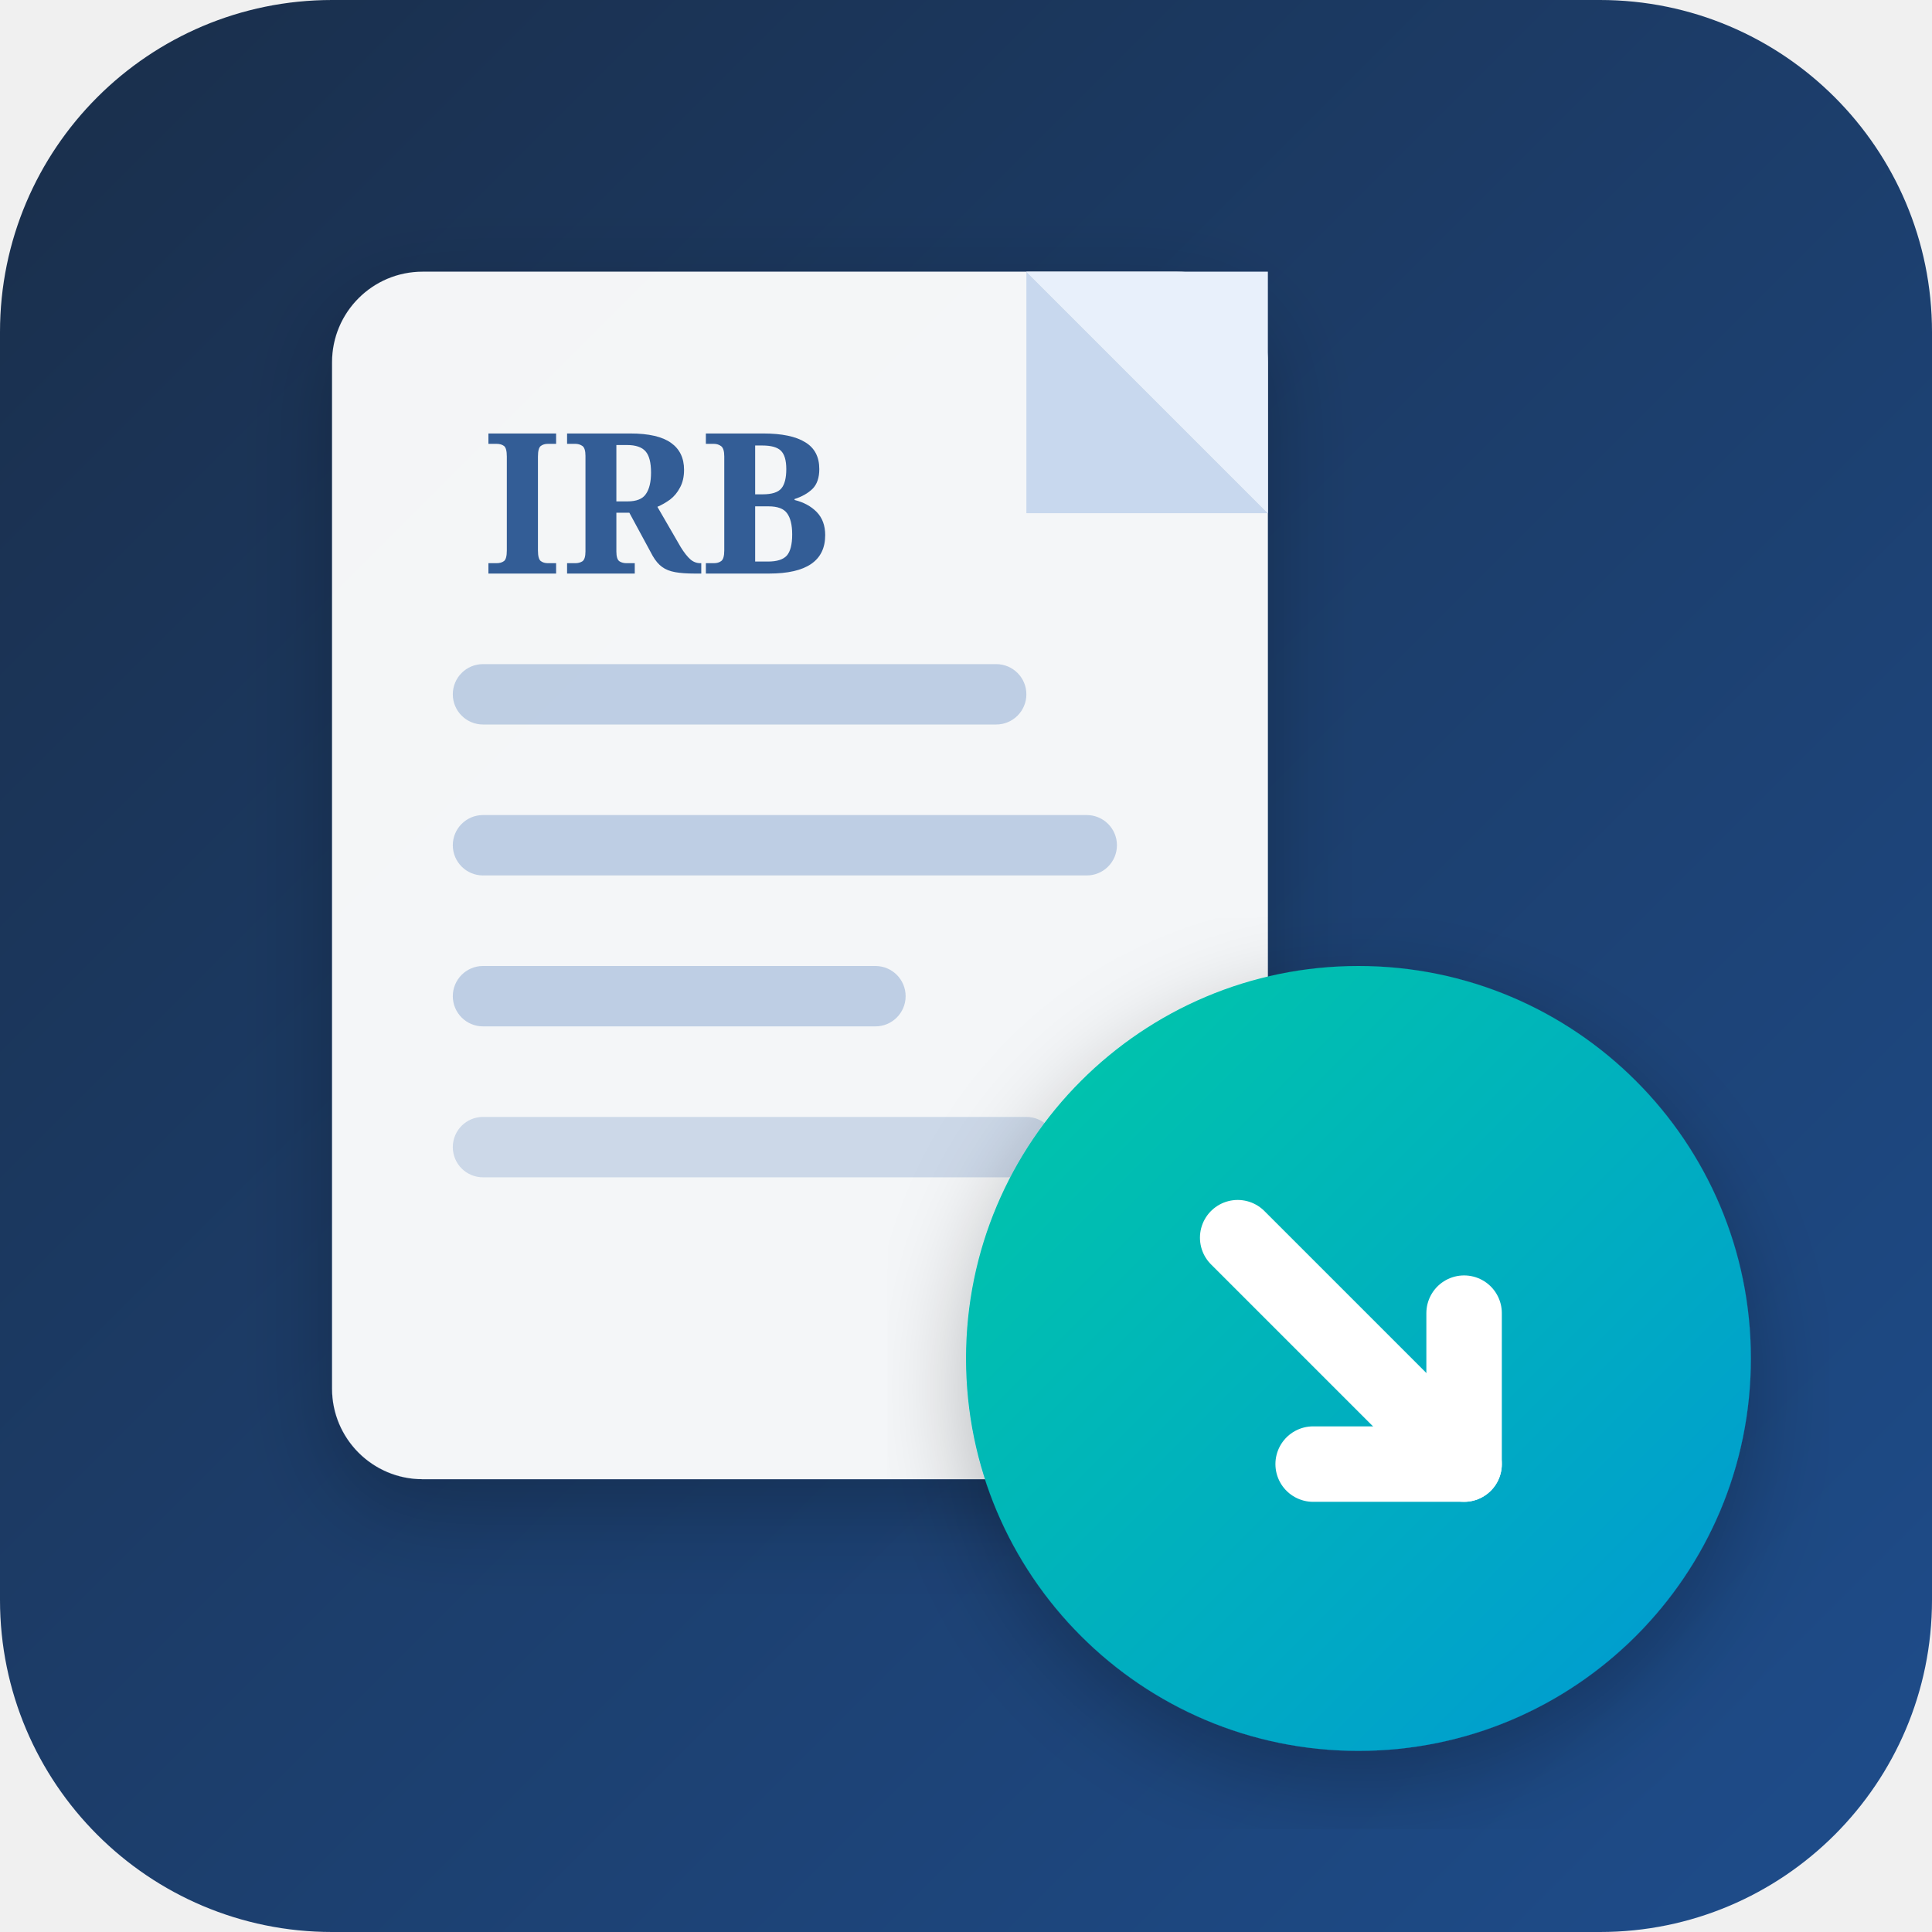
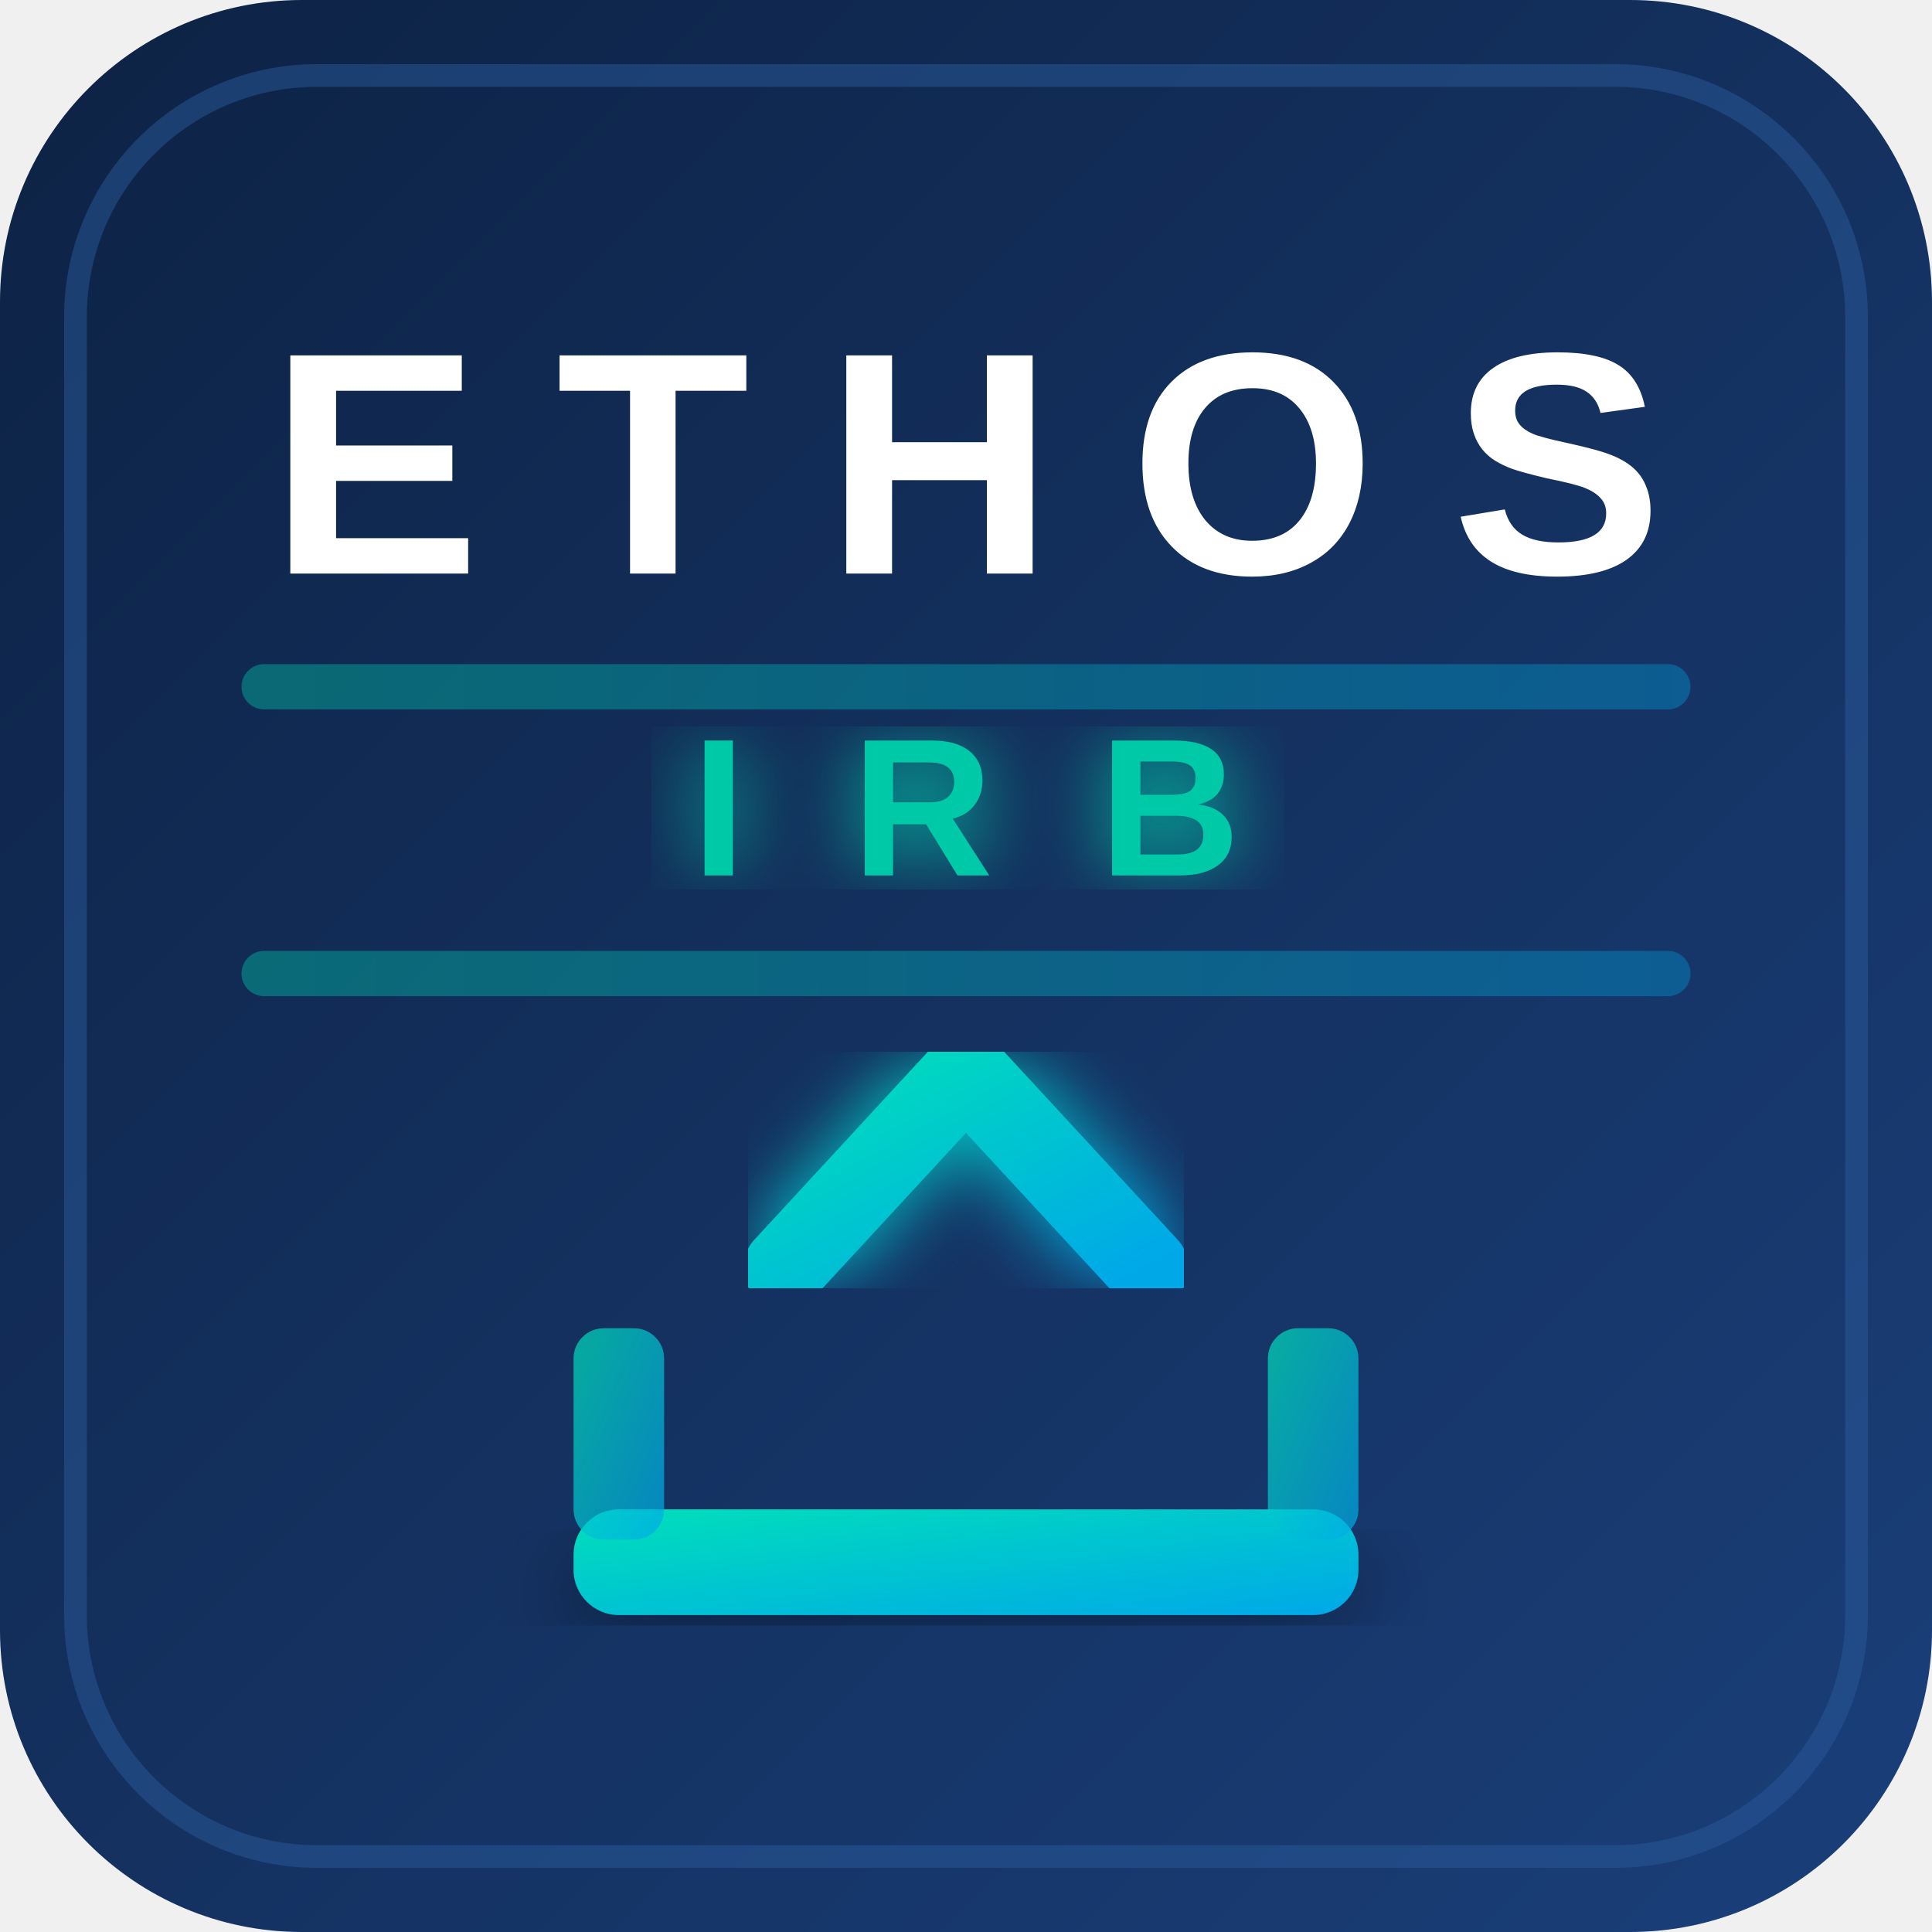
<svg xmlns="http://www.w3.org/2000/svg" viewBox="0 0 128 128" width="128" height="128">
  <defs>
    <linearGradient id="bgGrad" x1="0%" y1="0%" x2="100%" y2="100%">
-       <stop offset="0%" style="stop-color:#1a2e4a;stop-opacity:1" />
-       <stop offset="100%" style="stop-color:#1e4d8c;stop-opacity:1" />
+       <stop offset="0%" style="stop-color:#0d2244" />
+       <stop offset="100%" style="stop-color:#1a3f7a" />
    </linearGradient>
-     <linearGradient id="arrowGrad" x1="0%" y1="0%" x2="100%" y2="100%">
-       <stop offset="0%" style="stop-color:#00c9a7;stop-opacity:1" />
-       <stop offset="100%" style="stop-color:#0098d4;stop-opacity:1" />
+     <linearGradient id="accentGrad" x1="0%" y1="0%" x2="100%" y2="0%">
+       <stop offset="0%" style="stop-color:#00c9a7" />
+       <stop offset="100%" style="stop-color:#0098d4" />
    </linearGradient>
-     <filter id="shadow" x="-10%" y="-10%" width="120%" height="120%">
-       <feDropShadow dx="0" dy="2" stdDeviation="3" flood-color="#000000" flood-opacity="0.25" />
+     <linearGradient id="exportGrad" x1="0%" y1="0%" x2="100%" y2="100%">
+       <stop offset="0%" style="stop-color:#00e0ba" />
+       <stop offset="100%" style="stop-color:#00a8e8" />
+     </linearGradient>
+     <filter id="glow">
+       <feGaussianBlur stdDeviation="2.5" result="coloredBlur" />
+       <feMerge>
+         <feMergeNode in="coloredBlur" />
+         <feMergeNode in="SourceGraphic" />
+       </feMerge>
+     </filter>
+     <filter id="shadow">
+       <feDropShadow dx="0" dy="2" stdDeviation="3" flood-color="#000" flood-opacity="0.35" />
    </filter>
  </defs>
-   <rect width="128" height="128" rx="22" ry="22" fill="url(#bgGrad)" />
-   <rect x="22" y="18" width="62" height="80" rx="6" ry="6" fill="#ffffff" opacity="0.95" filter="url(#shadow)" />
-   <polygon points="68,18 84,34 68,34" fill="#c8d8ee" />
-   <polygon points="68,18 84,18 84,34" fill="#e8f0fb" />
-   <rect x="30" y="44" width="38" height="4" rx="2" fill="#b0c4de" opacity="0.8" />
-   <rect x="30" y="54" width="44" height="4" rx="2" fill="#b0c4de" opacity="0.8" />
-   <rect x="30" y="64" width="30" height="4" rx="2" fill="#b0c4de" opacity="0.8" />
-   <rect x="30" y="74" width="40" height="4" rx="2" fill="#b0c4de" opacity="0.6" />
-   <circle cx="90" cy="90" r="26" fill="url(#arrowGrad)" filter="url(#shadow)" />
-   <line x1="82" y1="82" x2="97" y2="97" stroke="#ffffff" stroke-width="5" stroke-linecap="round" />
-   <polyline points="87,97 97,97 97,87" stroke="#ffffff" stroke-width="5" stroke-linecap="round" stroke-linejoin="round" fill="none" />
-   <text x="32" y="38" font-family="Georgia, serif" font-size="13" font-weight="bold" fill="#1e4d8c" opacity="0.9">IRB</text>
+   <rect width="128" height="128" rx="20" ry="20" fill="url(#bgGrad)" />
+   <rect x="5" y="5" width="118" height="118" rx="16" ry="16" fill="none" stroke="#2a5a9a" stroke-width="1.5" opacity="0.5" />
+   <rect x="16" y="44" width="96" height="3" rx="1.5" fill="url(#accentGrad)" opacity="0.4" />
+   <text x="64" y="38" font-family="'Arial Narrow', 'Arial', sans-serif" font-size="21" font-weight="900" letter-spacing="5" text-anchor="middle" fill="#ffffff">ETHOS</text>
+   <text x="64" y="58" font-family="'Arial Narrow', 'Arial', sans-serif" font-size="13" font-weight="700" letter-spacing="7" text-anchor="middle" fill="#00c9a7" filter="url(#glow)">IRB</text>
+   <rect x="16" y="63" width="96" height="3" rx="1.5" fill="url(#accentGrad)" opacity="0.4" />
+   <rect x="38" y="100" width="52" height="7" rx="3" fill="url(#exportGrad)" filter="url(#shadow)" />
+   <rect x="38" y="88" width="6" height="14" rx="2" fill="url(#exportGrad)" opacity="0.7" />
+   <rect x="84" y="88" width="6" height="14" rx="2" fill="url(#exportGrad)" opacity="0.7" />
+   <line x1="64" y1="97" x2="64" y2="75" stroke="url(#exportGrad)" stroke-width="5.5" stroke-linecap="round" filter="url(#glow)" />
+   <polyline points="52,84 64,71 76,84" stroke="url(#exportGrad)" stroke-width="5.5" stroke-linecap="round" stroke-linejoin="round" fill="none" filter="url(#glow)" />
</svg>
